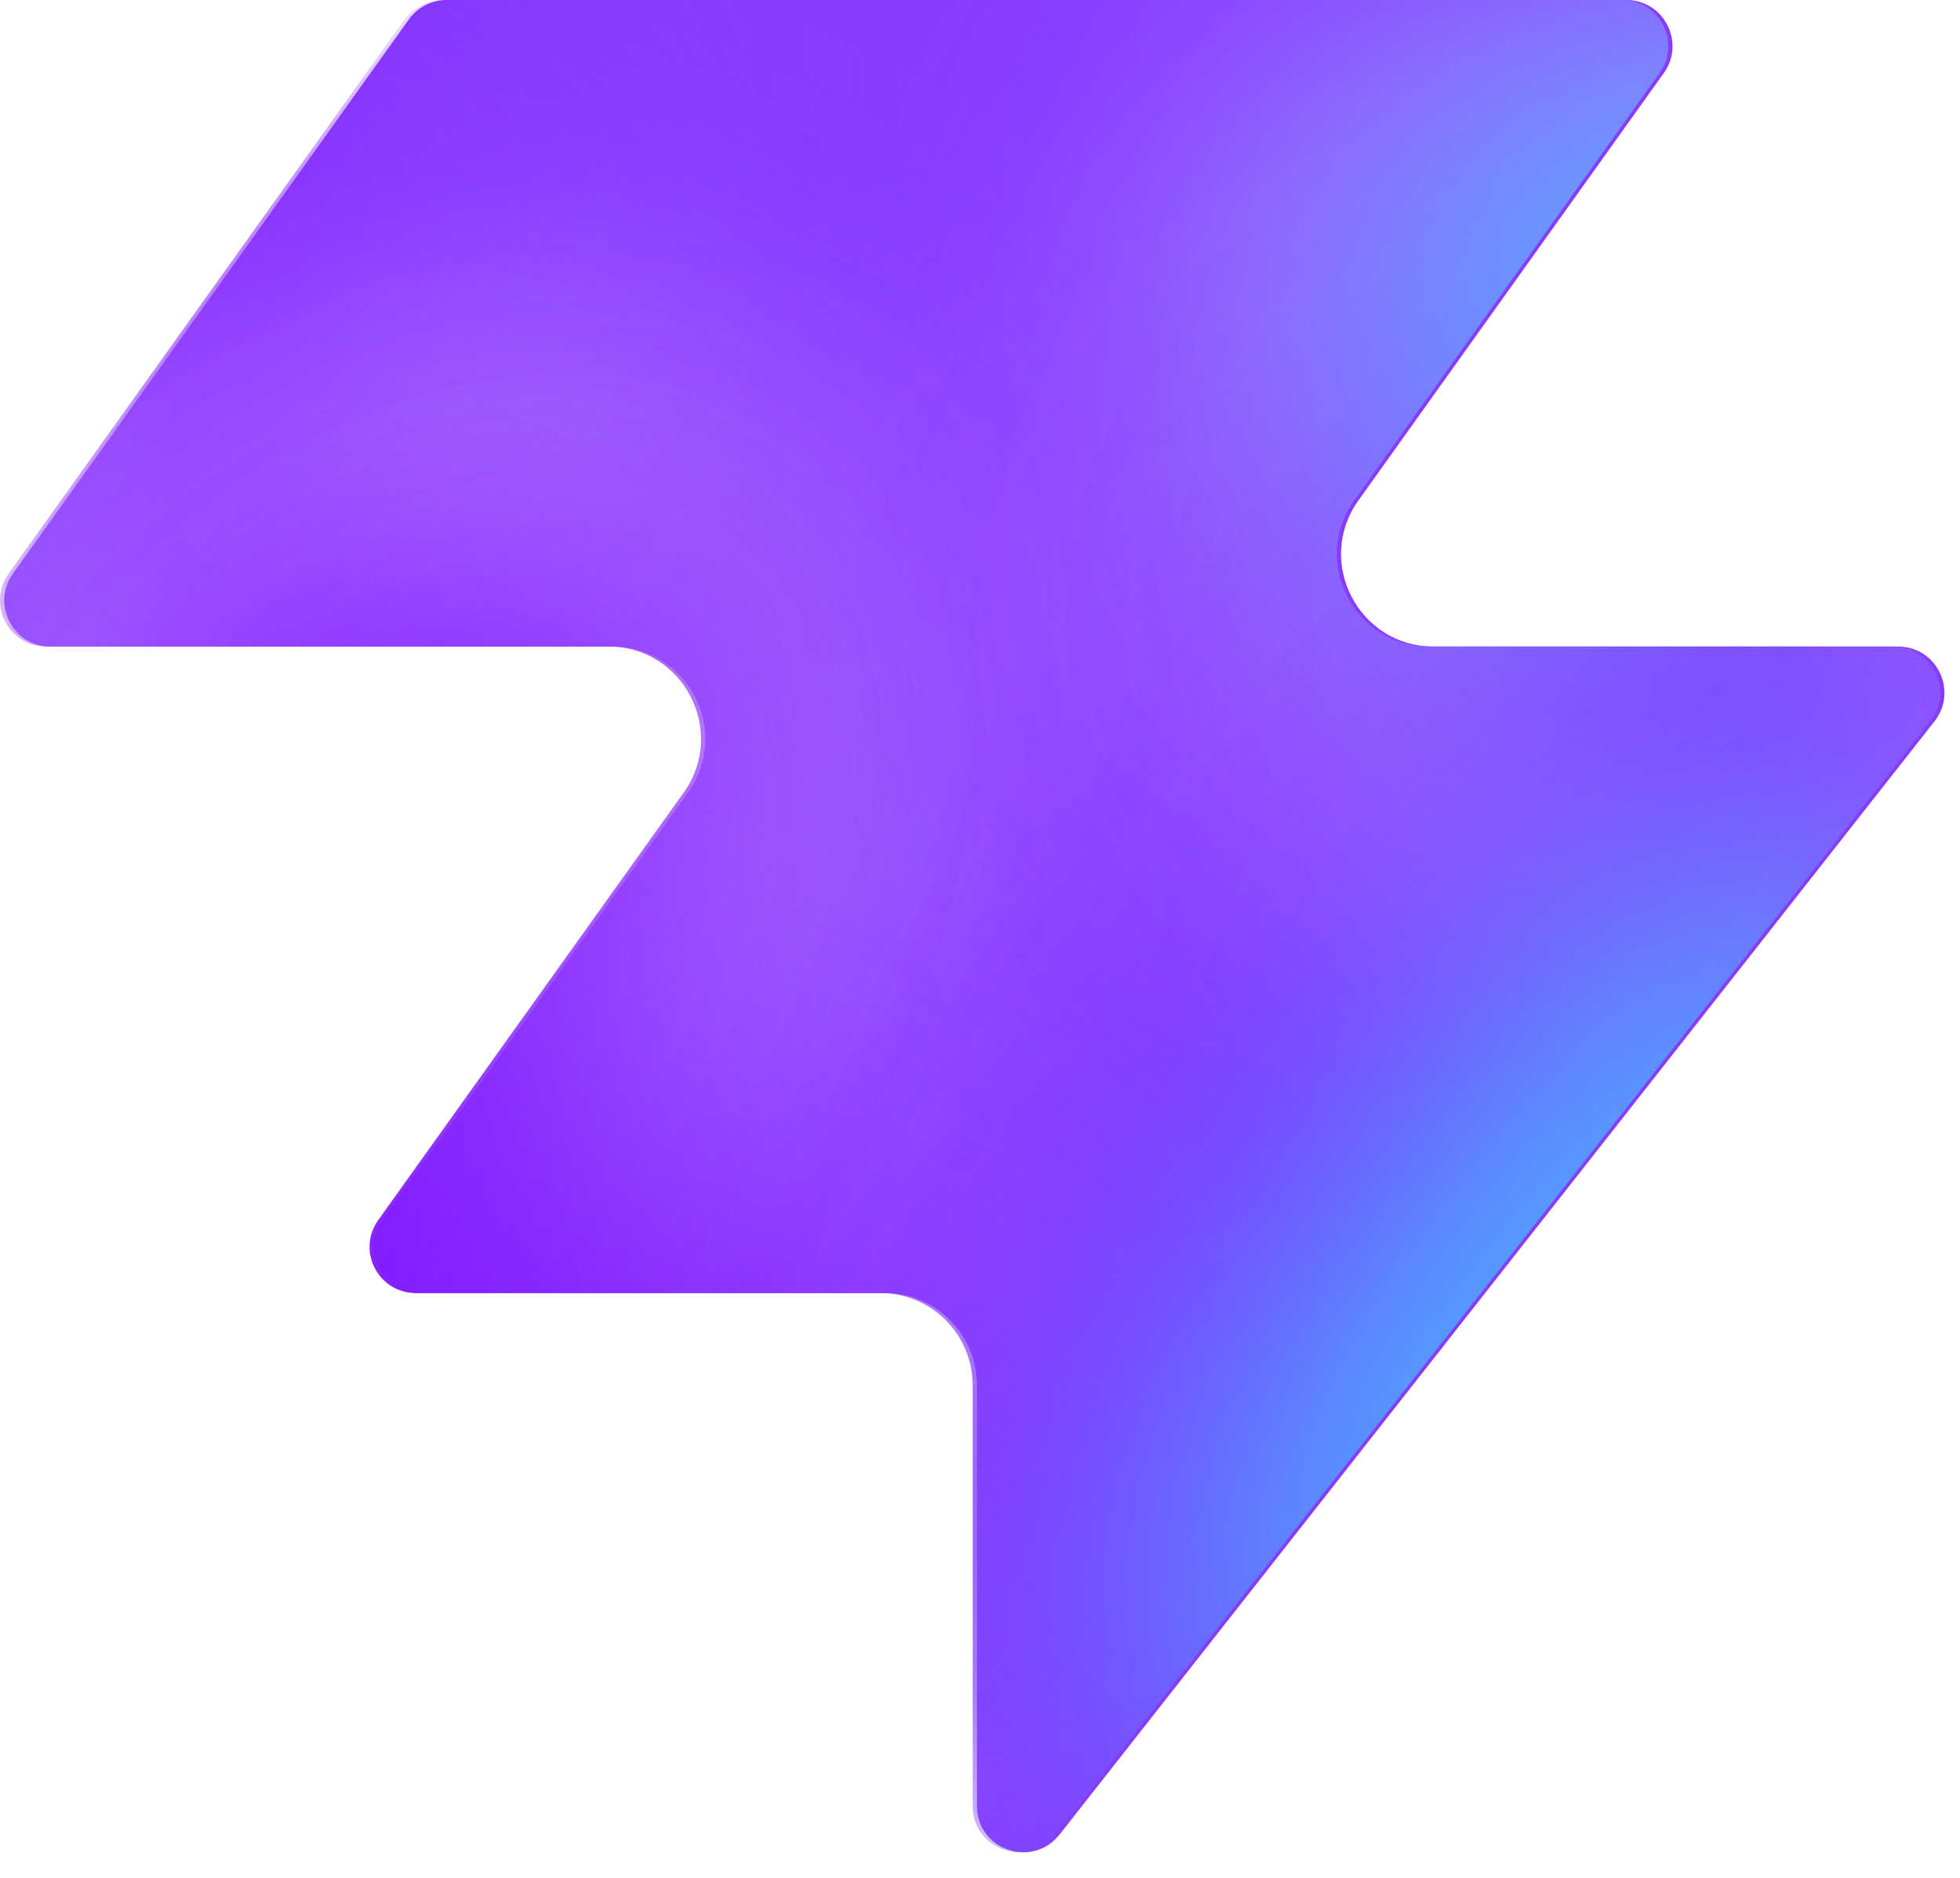
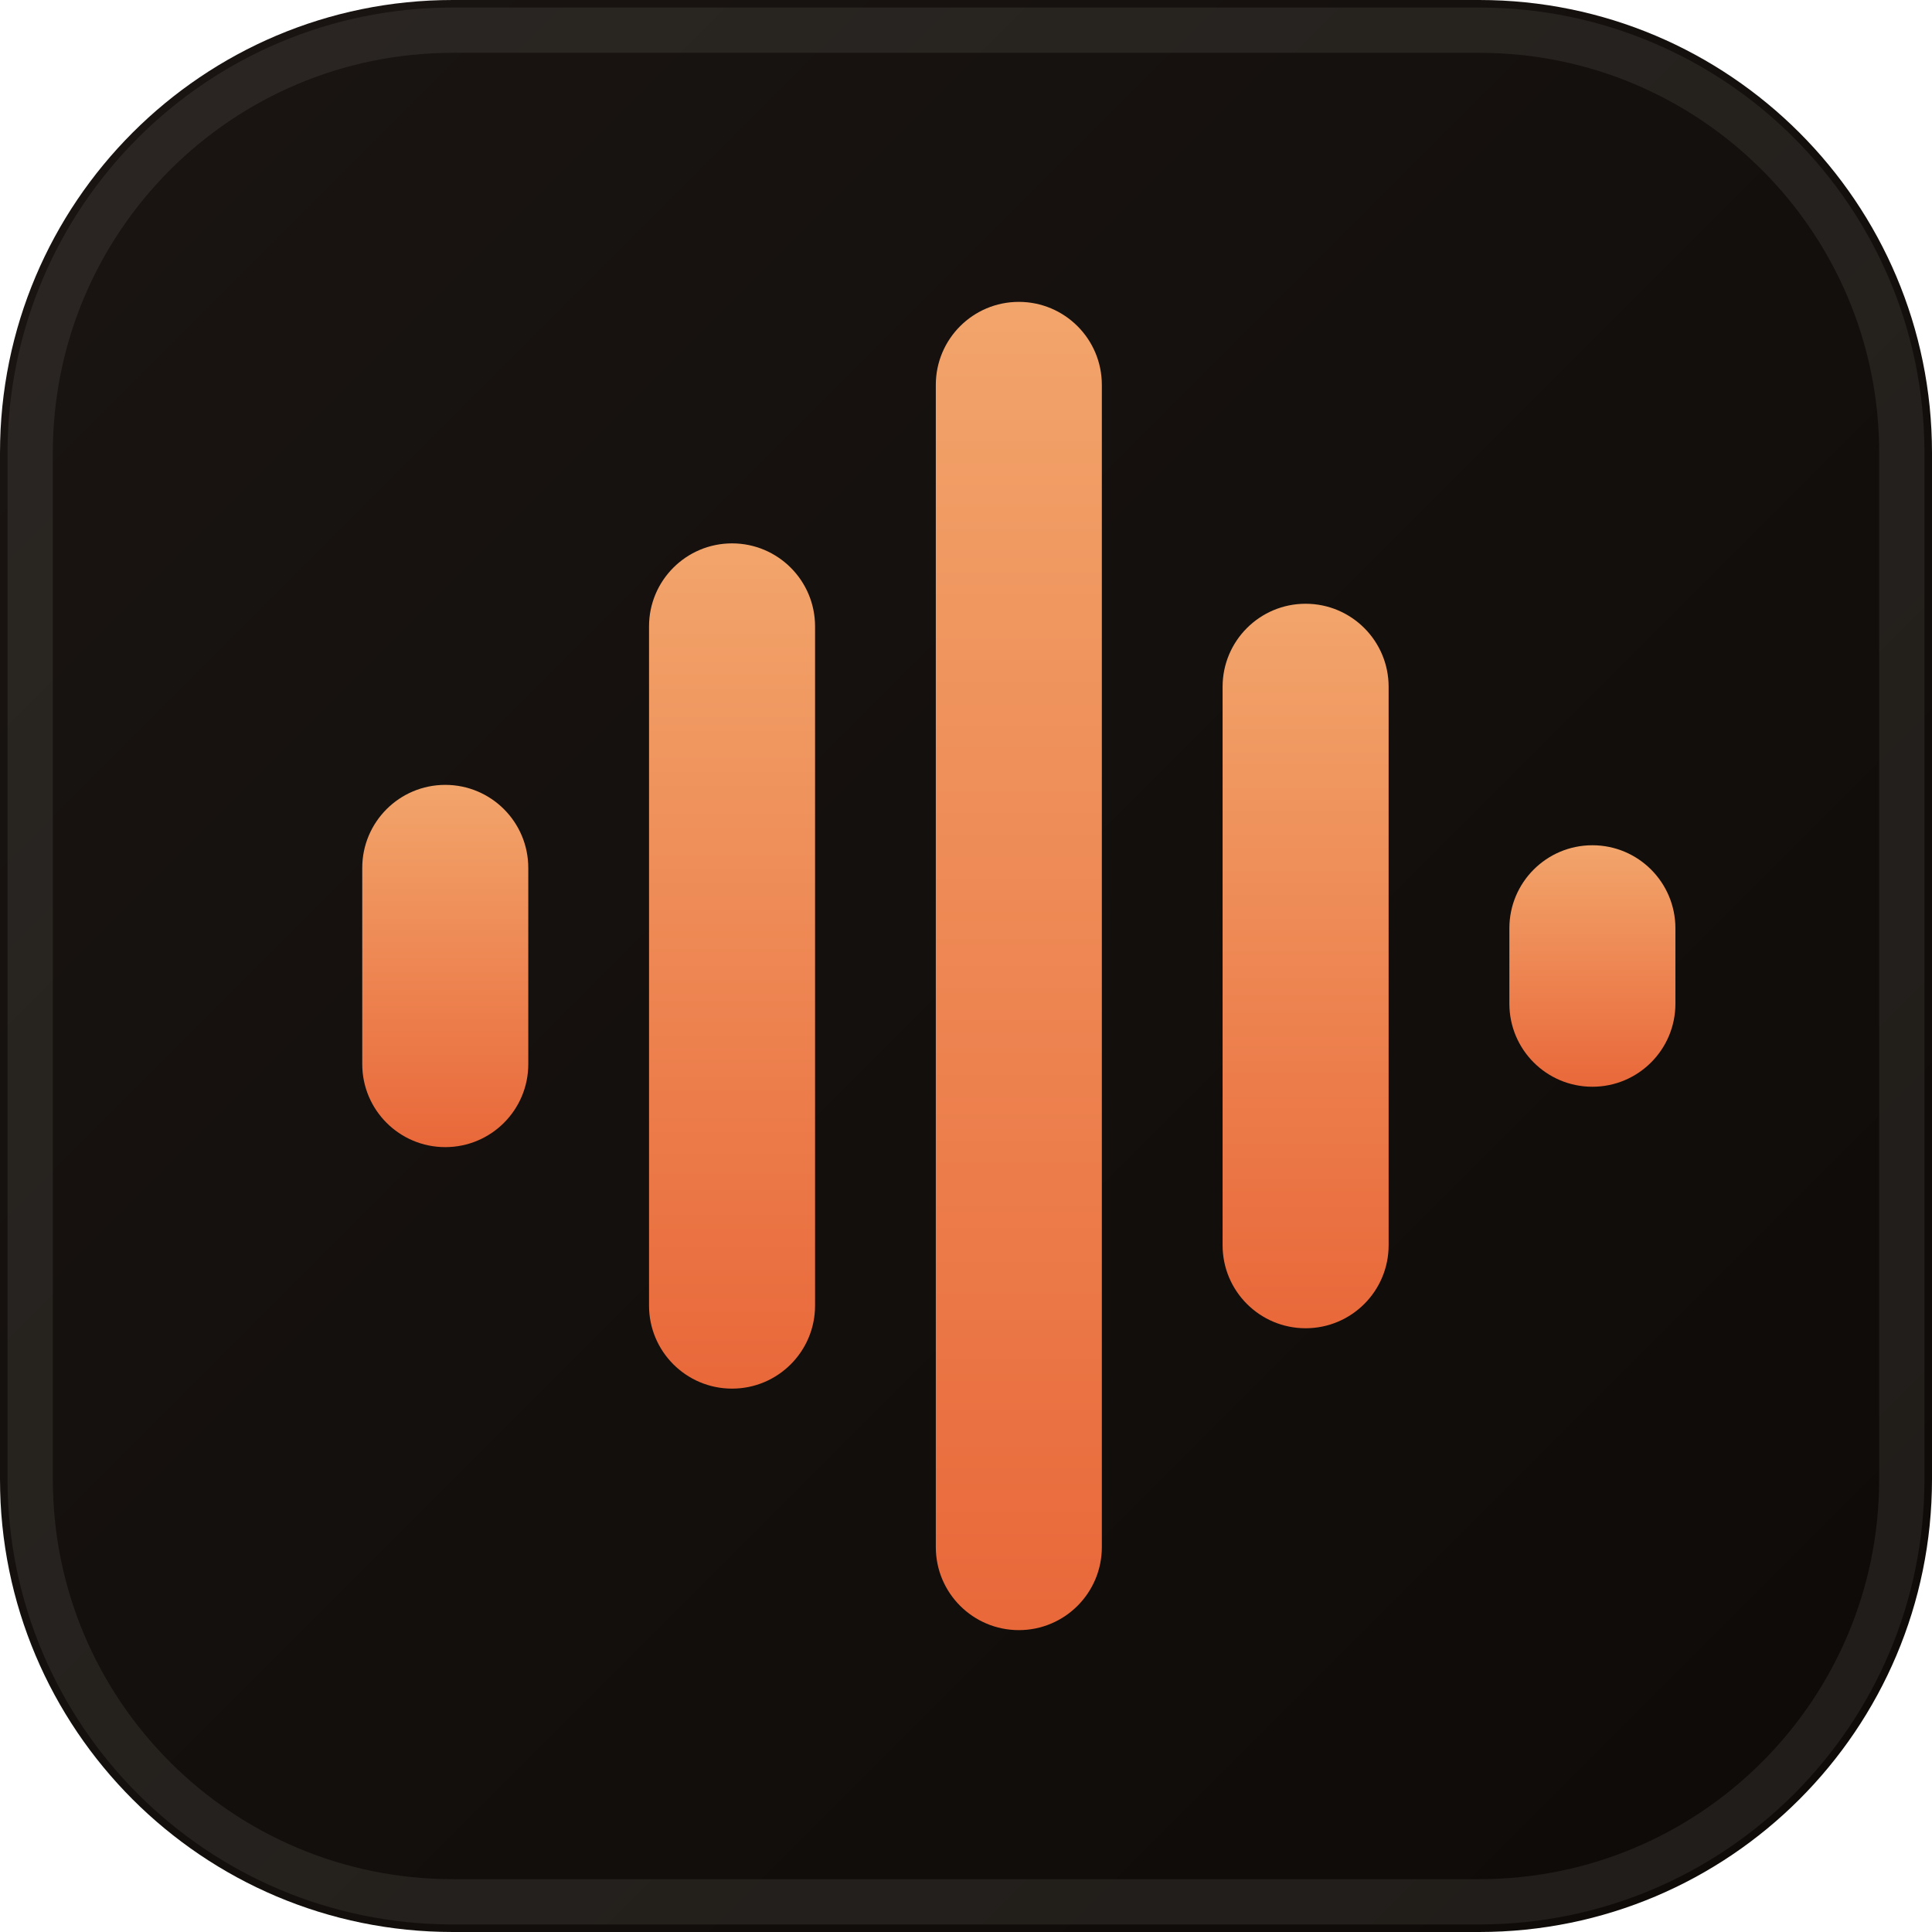
- <svg xmlns="http://www.w3.org/2000/svg" width="48" height="46" fill="none" viewBox="0 0 48 46">
-   <path fill="#863bff" d="M25.946 44.938c-.664.845-2.021.375-2.021-.698V33.937a2.26 2.26 0 0 0-2.262-2.262H10.287c-.92 0-1.456-1.04-.92-1.788l7.48-10.471c1.07-1.497 0-3.578-1.842-3.578H1.237c-.92 0-1.456-1.04-.92-1.788L10.013.474c.214-.297.556-.474.92-.474h28.894c.92 0 1.456 1.04.92 1.788l-7.48 10.471c-1.07 1.498 0 3.579 1.842 3.579h11.377c.943 0 1.473 1.088.89 1.83L25.947 44.94z" style="fill:#863bff;fill:color(display-p3 .525 .23 1);fill-opacity:1" />
-   <mask id="a" width="48" height="46" x="0" y="0" maskUnits="userSpaceOnUse" style="mask-type:alpha">
-     <path fill="#000" d="M25.842 44.938c-.664.844-2.021.375-2.021-.698V33.937a2.26 2.26 0 0 0-2.262-2.262H10.183c-.92 0-1.456-1.04-.92-1.788l7.48-10.471c1.07-1.498 0-3.579-1.842-3.579H1.133c-.92 0-1.456-1.04-.92-1.787L9.91.473c.214-.297.556-.474.92-.474h28.894c.92 0 1.456 1.04.92 1.788l-7.48 10.471c-1.07 1.498 0 3.578 1.842 3.578h11.377c.943 0 1.473 1.088.89 1.832L25.843 44.94z" style="fill:#000;fill-opacity:1" />
-   </mask>
-   <g mask="url(#a)">
-     <g filter="url(#b)">
-       <ellipse cx="5.508" cy="14.704" fill="#ede6ff" rx="5.508" ry="14.704" style="fill:#ede6ff;fill:color(display-p3 .927 .903 1);fill-opacity:1" transform="matrix(.00324 1 1 -.00324 -4.47 31.516)" />
-     </g>
-     <g filter="url(#c)">
-       <ellipse cx="10.399" cy="29.851" fill="#ede6ff" rx="10.399" ry="29.851" style="fill:#ede6ff;fill:color(display-p3 .927 .903 1);fill-opacity:1" transform="matrix(.00324 1 1 -.00324 -39.328 7.883)" />
-     </g>
-     <g filter="url(#d)">
-       <ellipse cx="5.508" cy="30.487" fill="#7e14ff" rx="5.508" ry="30.487" style="fill:#7e14ff;fill:color(display-p3 .492 .077 1);fill-opacity:1" transform="rotate(89.814 -25.913 -14.639)scale(1 -1)" />
-     </g>
-     <g filter="url(#e)">
-       <ellipse cx="5.508" cy="30.599" fill="#7e14ff" rx="5.508" ry="30.599" style="fill:#7e14ff;fill:color(display-p3 .492 .077 1);fill-opacity:1" transform="rotate(89.814 -32.644 -3.334)scale(1 -1)" />
-     </g>
-     <g filter="url(#f)">
-       <ellipse cx="5.508" cy="30.599" fill="#7e14ff" rx="5.508" ry="30.599" style="fill:#7e14ff;fill:color(display-p3 .492 .077 1);fill-opacity:1" transform="matrix(.00324 1 1 -.00324 -34.34 30.47)" />
-     </g>
-     <g filter="url(#g)">
-       <ellipse cx="14.072" cy="22.078" fill="#ede6ff" rx="14.072" ry="22.078" style="fill:#ede6ff;fill:color(display-p3 .927 .903 1);fill-opacity:1" transform="rotate(93.35 24.506 48.493)scale(-1 1)" />
-     </g>
-     <g filter="url(#h)">
-       <ellipse cx="3.47" cy="21.501" fill="#7e14ff" rx="3.47" ry="21.501" style="fill:#7e14ff;fill:color(display-p3 .492 .077 1);fill-opacity:1" transform="rotate(89.009 28.708 47.59)scale(-1 1)" />
-     </g>
-     <g filter="url(#i)">
-       <ellipse cx="3.47" cy="21.501" fill="#7e14ff" rx="3.47" ry="21.501" style="fill:#7e14ff;fill:color(display-p3 .492 .077 1);fill-opacity:1" transform="rotate(89.009 28.708 47.59)scale(-1 1)" />
-     </g>
-     <g filter="url(#j)">
-       <ellipse cx=".387" cy="8.972" fill="#7e14ff" rx="4.407" ry="29.108" style="fill:#7e14ff;fill:color(display-p3 .492 .077 1);fill-opacity:1" transform="rotate(39.51 .387 8.972)" />
-     </g>
-     <g filter="url(#k)">
-       <ellipse cx="47.523" cy="-6.092" fill="#7e14ff" rx="4.407" ry="29.108" style="fill:#7e14ff;fill:color(display-p3 .492 .077 1);fill-opacity:1" transform="rotate(37.892 47.523 -6.092)" />
-     </g>
-     <g filter="url(#l)">
-       <ellipse cx="41.412" cy="6.333" fill="#47bfff" rx="5.971" ry="9.665" style="fill:#47bfff;fill:color(display-p3 .28 .748 1);fill-opacity:1" transform="rotate(37.892 41.412 6.333)" />
-     </g>
-     <g filter="url(#m)">
-       <ellipse cx="-1.879" cy="38.332" fill="#7e14ff" rx="4.407" ry="29.108" style="fill:#7e14ff;fill:color(display-p3 .492 .077 1);fill-opacity:1" transform="rotate(37.892 -1.88 38.332)" />
-     </g>
-     <g filter="url(#n)">
-       <ellipse cx="-1.879" cy="38.332" fill="#7e14ff" rx="4.407" ry="29.108" style="fill:#7e14ff;fill:color(display-p3 .492 .077 1);fill-opacity:1" transform="rotate(37.892 -1.88 38.332)" />
-     </g>
-     <g filter="url(#o)">
-       <ellipse cx="35.651" cy="29.907" fill="#7e14ff" rx="4.407" ry="29.108" style="fill:#7e14ff;fill:color(display-p3 .492 .077 1);fill-opacity:1" transform="rotate(37.892 35.651 29.907)" />
-     </g>
-     <g filter="url(#p)">
-       <ellipse cx="38.418" cy="32.4" fill="#47bfff" rx="5.971" ry="15.297" style="fill:#47bfff;fill:color(display-p3 .28 .748 1);fill-opacity:1" transform="rotate(37.892 38.418 32.4)" />
-     </g>
+ <svg xmlns="http://www.w3.org/2000/svg" width="64" height="64" viewBox="0 0 64 64">
+   <defs>
+     <linearGradient id="bg" x1="0" y1="0" x2="1" y2="1">
+       <stop offset="0" stop-color="#1A1512" />
+       <stop offset="1" stop-color="#0D0A08" />
+     </linearGradient>
+     <linearGradient id="bar" x1="0" y1="1" x2="0" y2="0">
+       <stop offset="0" stop-color="#E9683A" />
+       <stop offset="1" stop-color="#F2A56B" />
+     </linearGradient>
+   </defs>
+   <rect width="64" height="64" rx="15" fill="url(#bg)" />
+   <rect x="1" y="1" width="62" height="62" rx="14" fill="none" stroke="#F7F1E7" stroke-opacity="0.08" stroke-width="1.5" />
+   <g fill="url(#bar)">
+     <rect x="12" y="26" width="5.5" height="12" rx="2.75" />
+     <rect x="21.5" y="18" width="5.5" height="28" rx="2.75" />
+     <rect x="31" y="10" width="5.5" height="44" rx="2.75" />
+     <rect x="40.5" y="20" width="5.5" height="24" rx="2.75" />
+     <rect x="50" y="28" width="5.5" height="8" rx="2.75" />
  </g>
-   <defs>
-     <filter id="b" width="60.045" height="41.654" x="-19.77" y="16.149" color-interpolation-filters="sRGB" filterUnits="userSpaceOnUse">
-       <feFlood flood-opacity="0" result="BackgroundImageFix" />
-       <feBlend in="SourceGraphic" in2="BackgroundImageFix" result="shape" />
-       <feGaussianBlur result="effect1_foregroundBlur_2002_17158" stdDeviation="7.659" />
-     </filter>
-     <filter id="c" width="90.34" height="51.437" x="-54.613" y="-7.533" color-interpolation-filters="sRGB" filterUnits="userSpaceOnUse">
-       <feFlood flood-opacity="0" result="BackgroundImageFix" />
-       <feBlend in="SourceGraphic" in2="BackgroundImageFix" result="shape" />
-       <feGaussianBlur result="effect1_foregroundBlur_2002_17158" stdDeviation="7.659" />
-     </filter>
-     <filter id="d" width="79.355" height="29.4" x="-49.64" y="2.03" color-interpolation-filters="sRGB" filterUnits="userSpaceOnUse">
-       <feFlood flood-opacity="0" result="BackgroundImageFix" />
-       <feBlend in="SourceGraphic" in2="BackgroundImageFix" result="shape" />
-       <feGaussianBlur result="effect1_foregroundBlur_2002_17158" stdDeviation="4.596" />
-     </filter>
-     <filter id="e" width="79.579" height="29.4" x="-45.045" y="20.029" color-interpolation-filters="sRGB" filterUnits="userSpaceOnUse">
-       <feFlood flood-opacity="0" result="BackgroundImageFix" />
-       <feBlend in="SourceGraphic" in2="BackgroundImageFix" result="shape" />
-       <feGaussianBlur result="effect1_foregroundBlur_2002_17158" stdDeviation="4.596" />
-     </filter>
-     <filter id="f" width="79.579" height="29.4" x="-43.513" y="21.178" color-interpolation-filters="sRGB" filterUnits="userSpaceOnUse">
-       <feFlood flood-opacity="0" result="BackgroundImageFix" />
-       <feBlend in="SourceGraphic" in2="BackgroundImageFix" result="shape" />
-       <feGaussianBlur result="effect1_foregroundBlur_2002_17158" stdDeviation="4.596" />
-     </filter>
-     <filter id="g" width="74.749" height="58.852" x="15.756" y="-17.901" color-interpolation-filters="sRGB" filterUnits="userSpaceOnUse">
-       <feFlood flood-opacity="0" result="BackgroundImageFix" />
-       <feBlend in="SourceGraphic" in2="BackgroundImageFix" result="shape" />
-       <feGaussianBlur result="effect1_foregroundBlur_2002_17158" stdDeviation="7.659" />
-     </filter>
-     <filter id="h" width="61.377" height="25.362" x="23.548" y="2.284" color-interpolation-filters="sRGB" filterUnits="userSpaceOnUse">
-       <feFlood flood-opacity="0" result="BackgroundImageFix" />
-       <feBlend in="SourceGraphic" in2="BackgroundImageFix" result="shape" />
-       <feGaussianBlur result="effect1_foregroundBlur_2002_17158" stdDeviation="4.596" />
-     </filter>
-     <filter id="i" width="61.377" height="25.362" x="23.548" y="2.284" color-interpolation-filters="sRGB" filterUnits="userSpaceOnUse">
-       <feFlood flood-opacity="0" result="BackgroundImageFix" />
-       <feBlend in="SourceGraphic" in2="BackgroundImageFix" result="shape" />
-       <feGaussianBlur result="effect1_foregroundBlur_2002_17158" stdDeviation="4.596" />
-     </filter>
-     <filter id="j" width="56.045" height="63.649" x="-27.636" y="-22.853" color-interpolation-filters="sRGB" filterUnits="userSpaceOnUse">
-       <feFlood flood-opacity="0" result="BackgroundImageFix" />
-       <feBlend in="SourceGraphic" in2="BackgroundImageFix" result="shape" />
-       <feGaussianBlur result="effect1_foregroundBlur_2002_17158" stdDeviation="4.596" />
-     </filter>
-     <filter id="k" width="54.814" height="64.646" x="20.116" y="-38.415" color-interpolation-filters="sRGB" filterUnits="userSpaceOnUse">
-       <feFlood flood-opacity="0" result="BackgroundImageFix" />
-       <feBlend in="SourceGraphic" in2="BackgroundImageFix" result="shape" />
-       <feGaussianBlur result="effect1_foregroundBlur_2002_17158" stdDeviation="4.596" />
-     </filter>
-     <filter id="l" width="33.541" height="35.313" x="24.641" y="-11.323" color-interpolation-filters="sRGB" filterUnits="userSpaceOnUse">
-       <feFlood flood-opacity="0" result="BackgroundImageFix" />
-       <feBlend in="SourceGraphic" in2="BackgroundImageFix" result="shape" />
-       <feGaussianBlur result="effect1_foregroundBlur_2002_17158" stdDeviation="4.596" />
-     </filter>
-     <filter id="m" width="54.814" height="64.646" x="-29.286" y="6.009" color-interpolation-filters="sRGB" filterUnits="userSpaceOnUse">
-       <feFlood flood-opacity="0" result="BackgroundImageFix" />
-       <feBlend in="SourceGraphic" in2="BackgroundImageFix" result="shape" />
-       <feGaussianBlur result="effect1_foregroundBlur_2002_17158" stdDeviation="4.596" />
-     </filter>
-     <filter id="n" width="54.814" height="64.646" x="-29.286" y="6.009" color-interpolation-filters="sRGB" filterUnits="userSpaceOnUse">
-       <feFlood flood-opacity="0" result="BackgroundImageFix" />
-       <feBlend in="SourceGraphic" in2="BackgroundImageFix" result="shape" />
-       <feGaussianBlur result="effect1_foregroundBlur_2002_17158" stdDeviation="4.596" />
-     </filter>
-     <filter id="o" width="54.814" height="64.646" x="8.244" y="-2.416" color-interpolation-filters="sRGB" filterUnits="userSpaceOnUse">
-       <feFlood flood-opacity="0" result="BackgroundImageFix" />
-       <feBlend in="SourceGraphic" in2="BackgroundImageFix" result="shape" />
-       <feGaussianBlur result="effect1_foregroundBlur_2002_17158" stdDeviation="4.596" />
-     </filter>
-     <filter id="p" width="39.409" height="43.623" x="18.713" y="10.588" color-interpolation-filters="sRGB" filterUnits="userSpaceOnUse">
-       <feFlood flood-opacity="0" result="BackgroundImageFix" />
-       <feBlend in="SourceGraphic" in2="BackgroundImageFix" result="shape" />
-       <feGaussianBlur result="effect1_foregroundBlur_2002_17158" stdDeviation="4.596" />
-     </filter>
-   </defs>
</svg>
